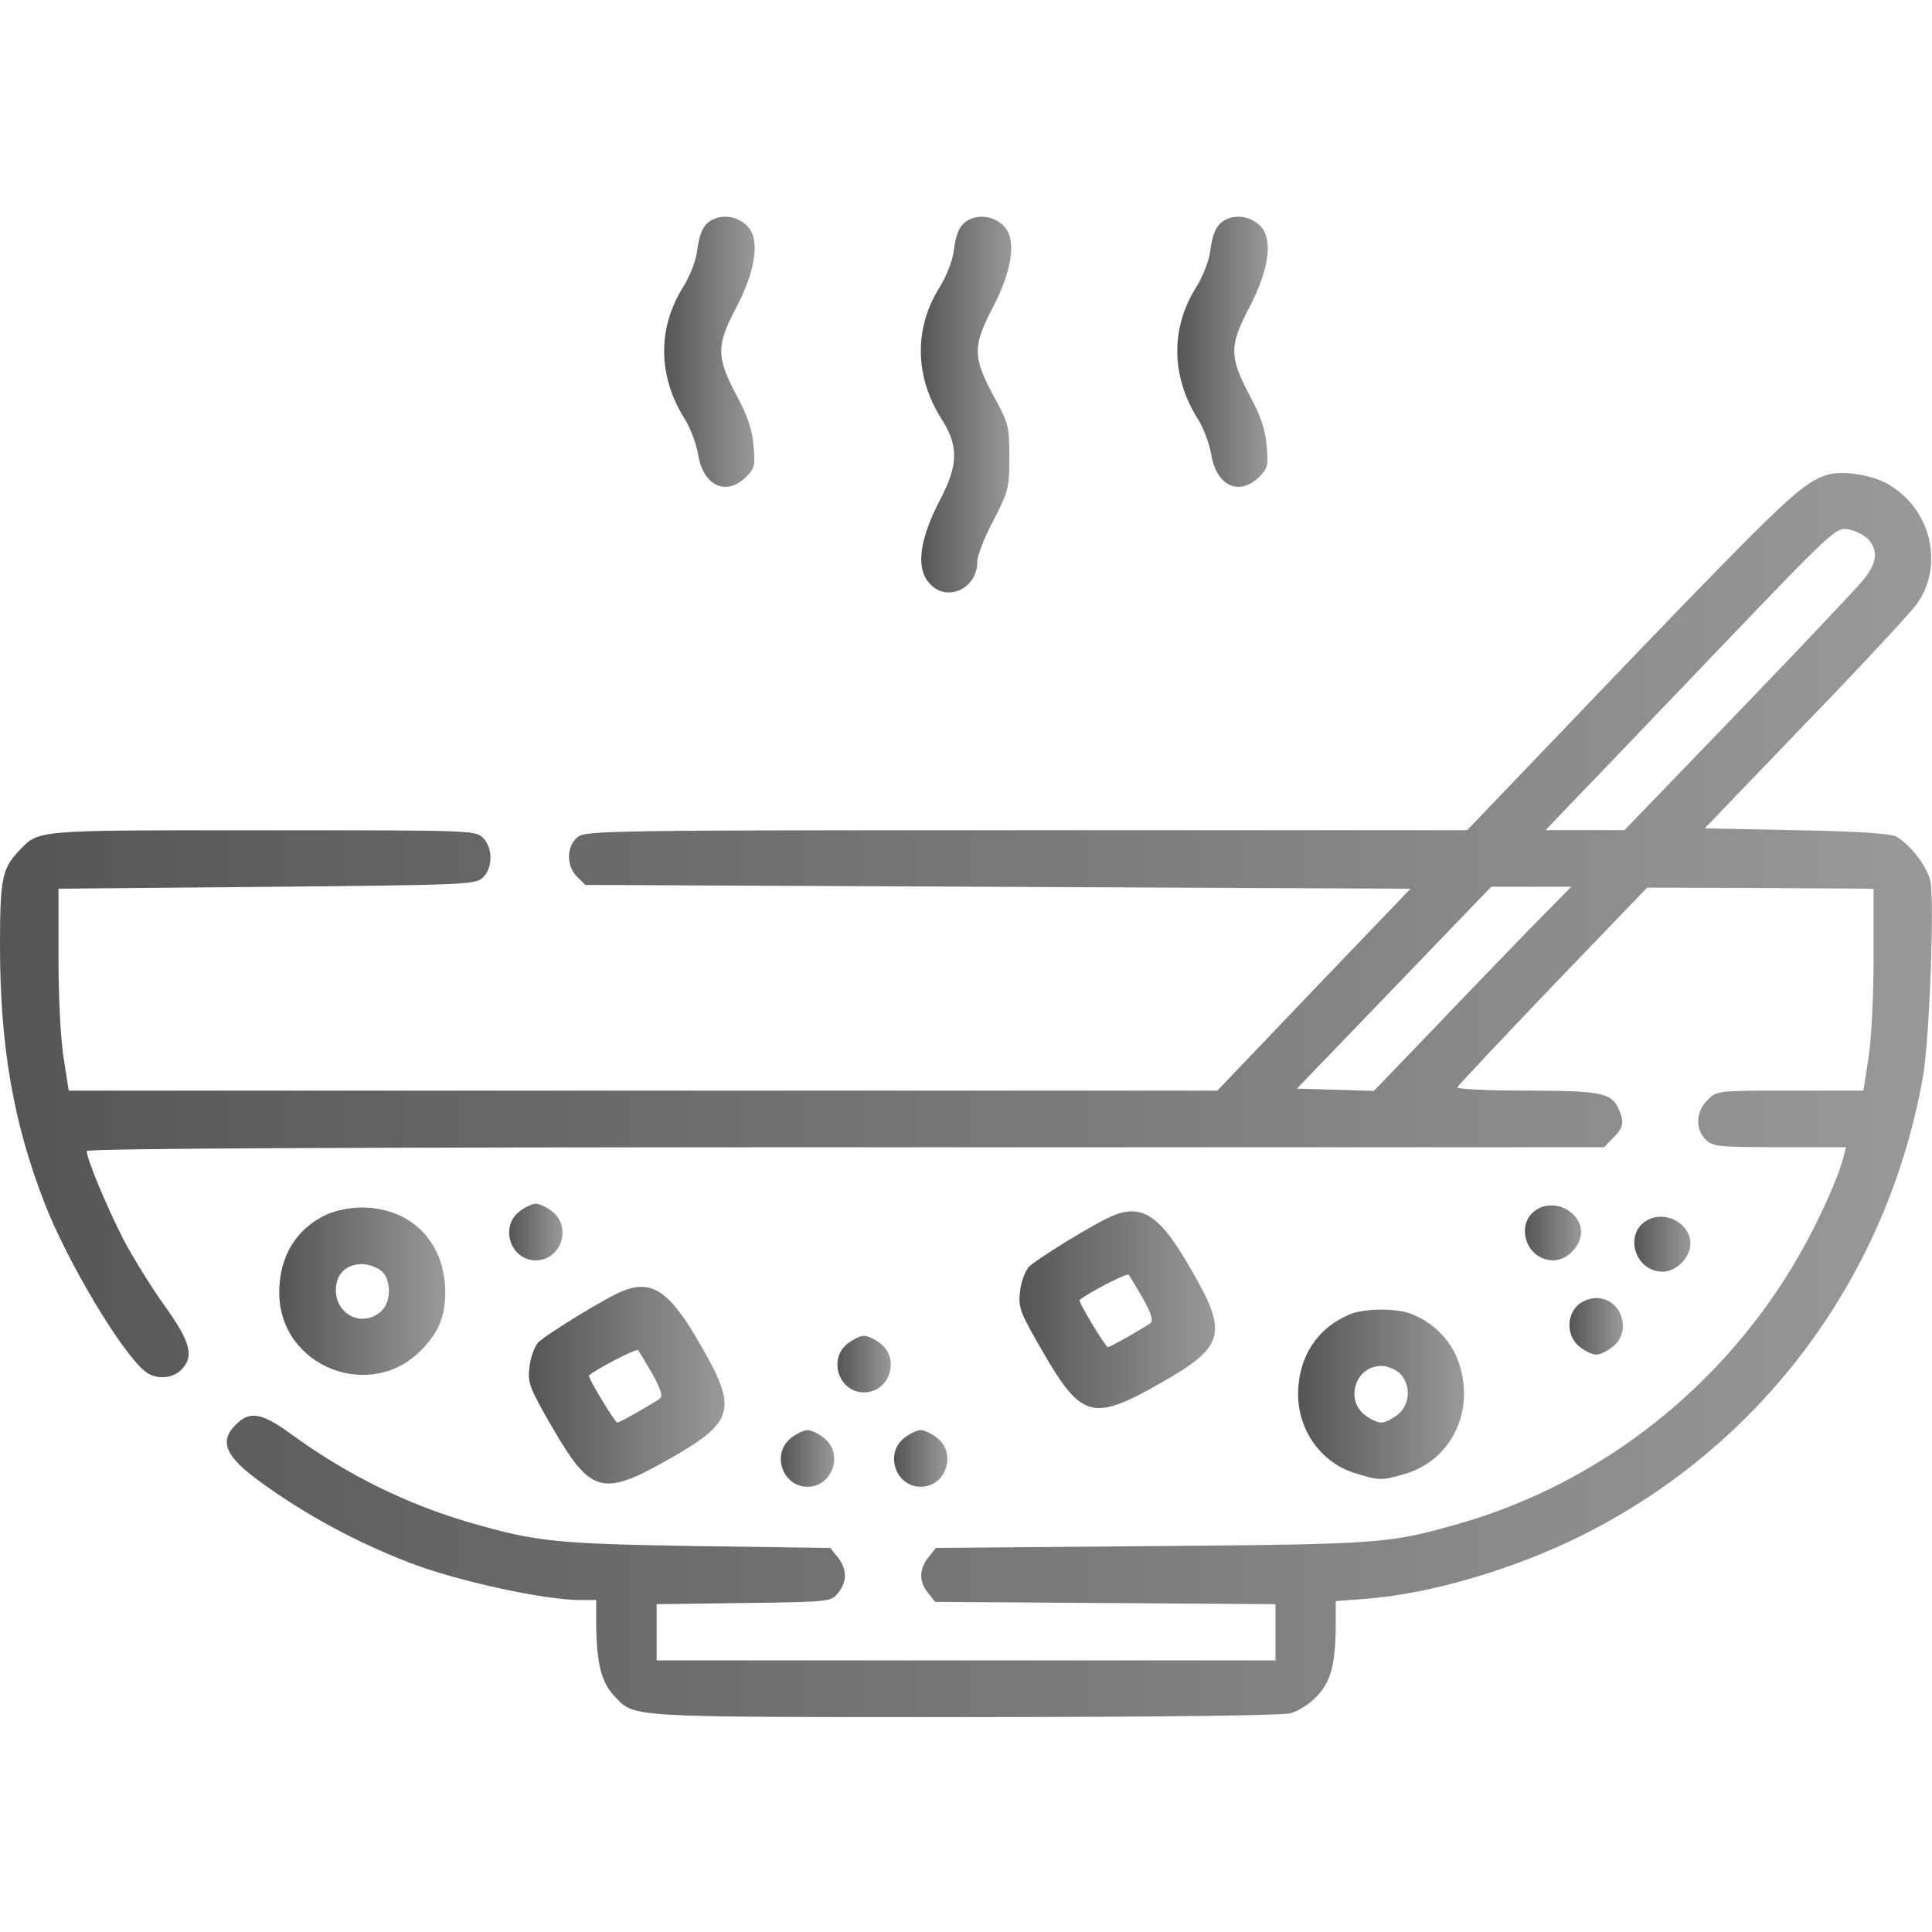
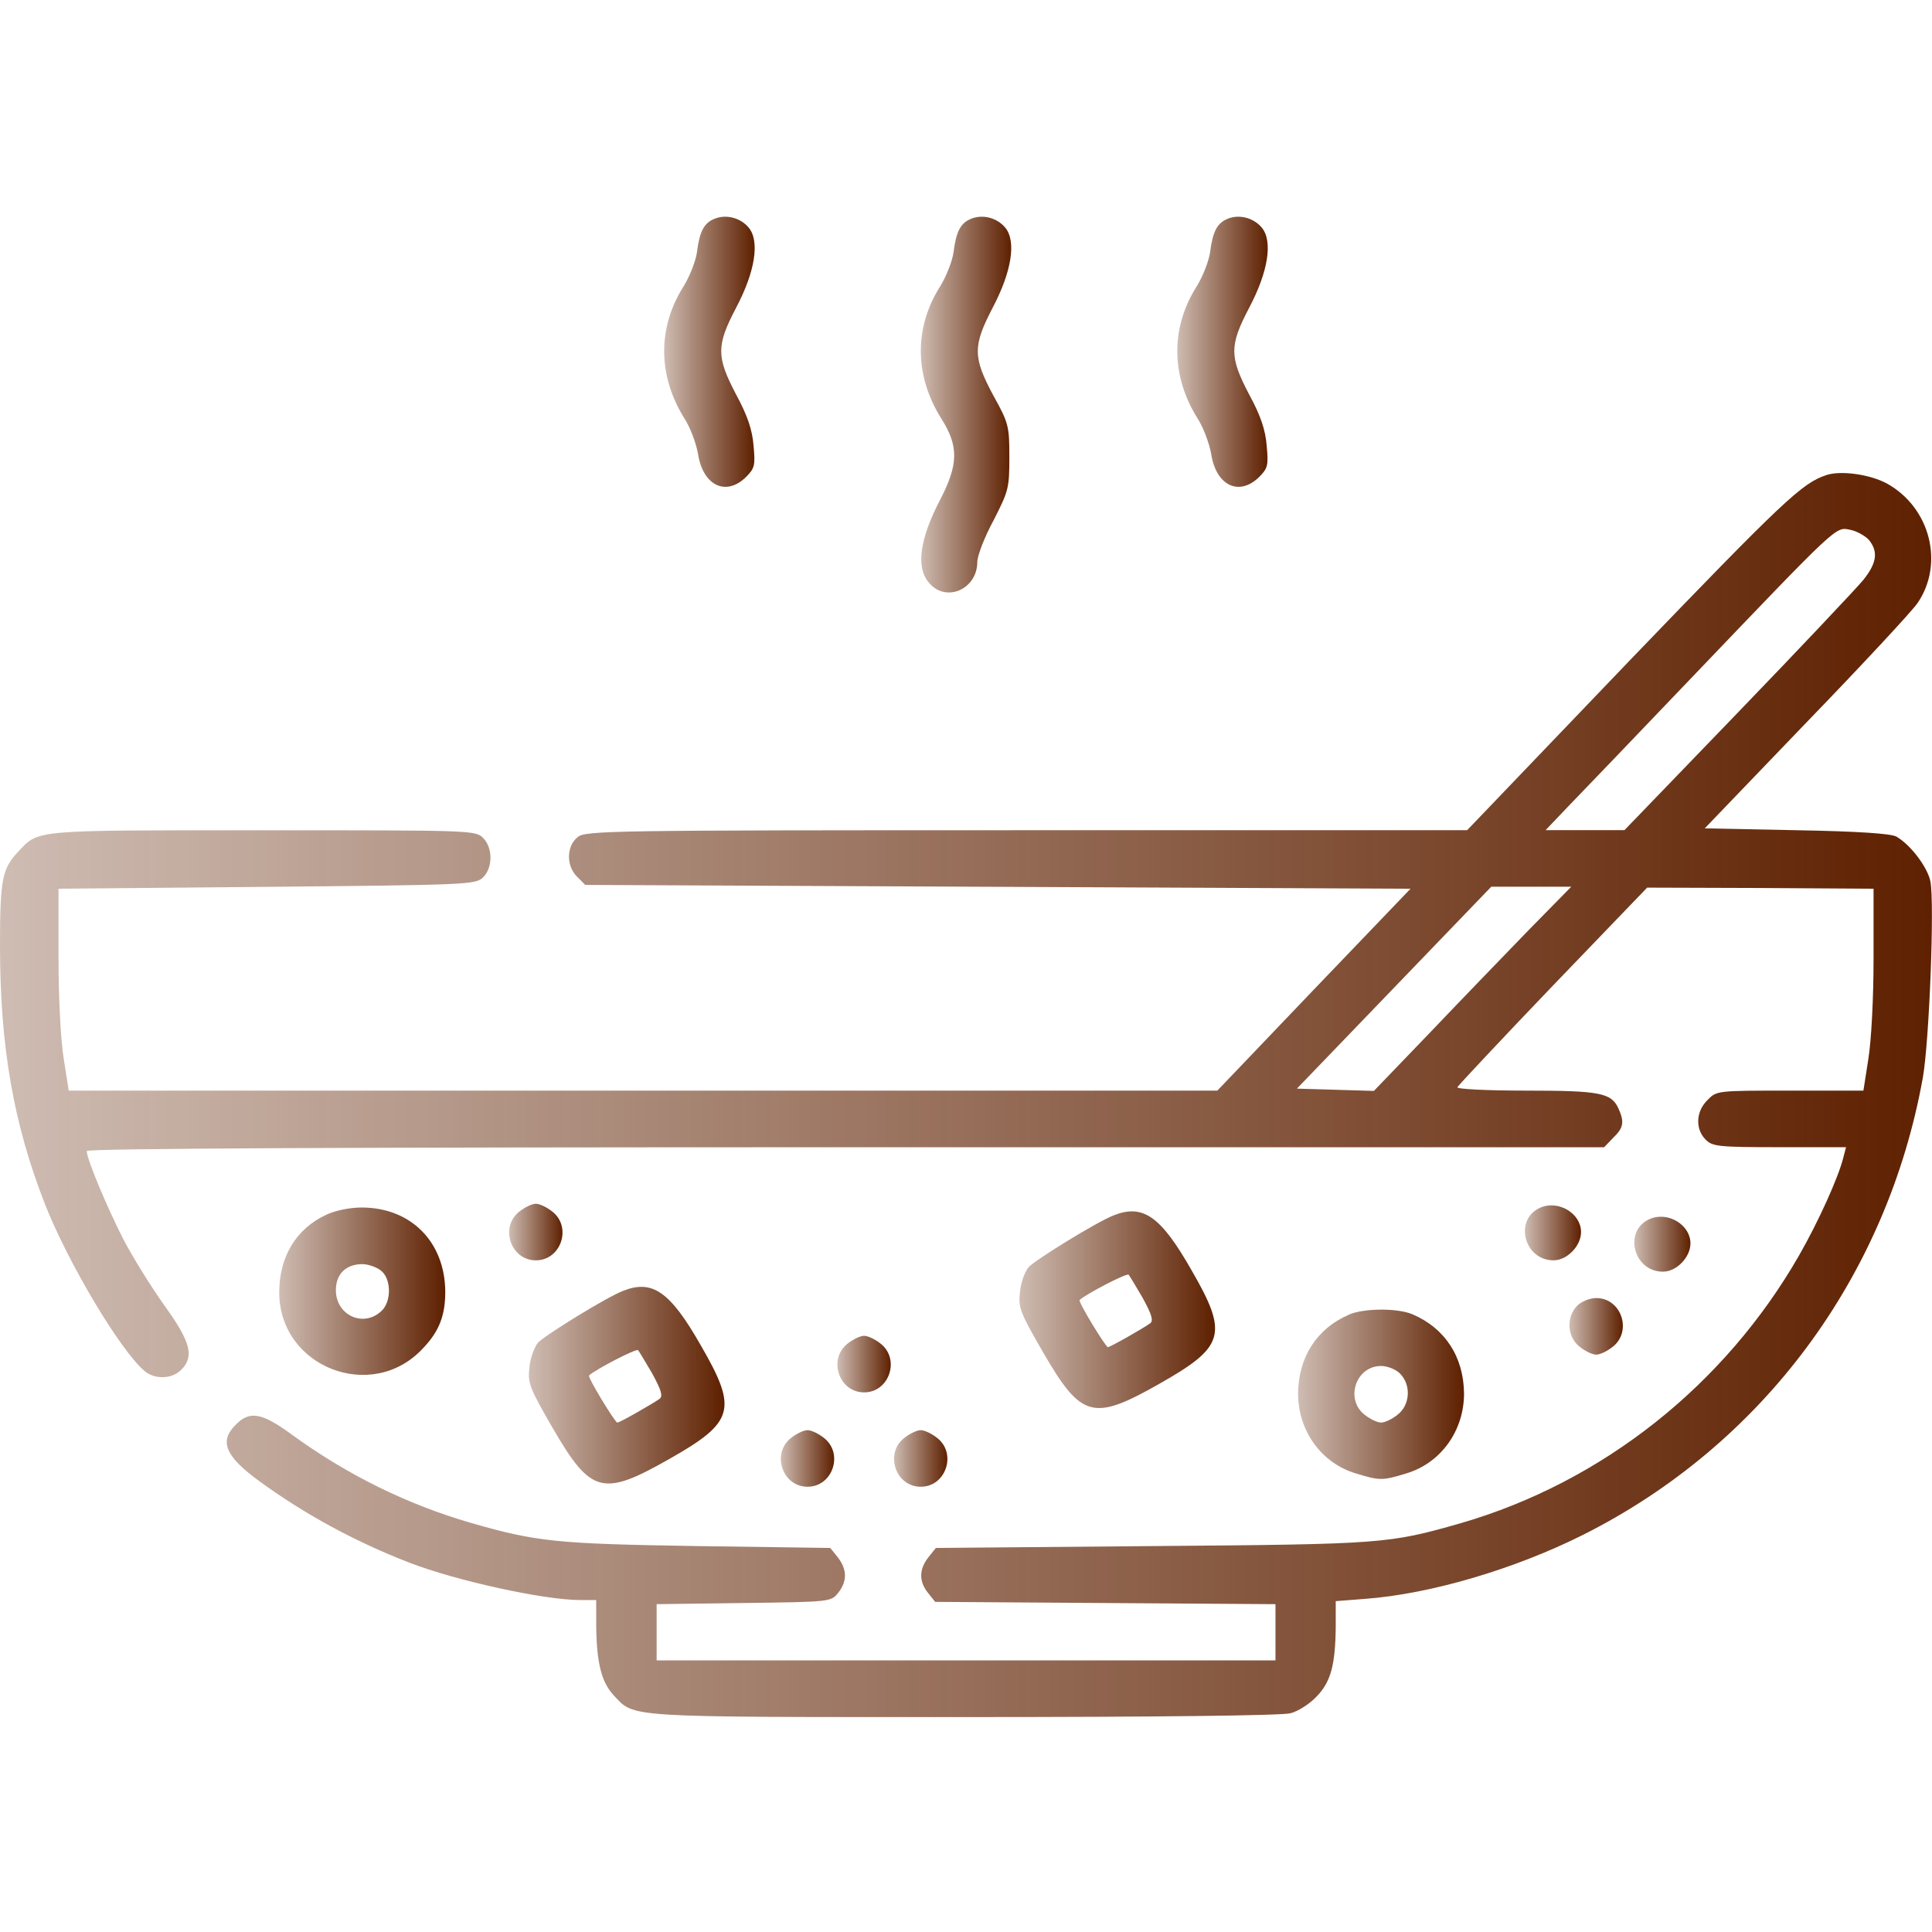
<svg xmlns="http://www.w3.org/2000/svg" version="1.1" width="32" height="32" viewBox="0 0 32 32">
  <linearGradient id="gradient1" x1="100%" y1="0%" x2="0%" y2="0%">
-     <stop offset="0%" style="stop-color: #555555; stop-opacity: .6" />
-     <stop offset="100%" style="stop-color: #555555; stop-opacity: 1" />
+     <stop offset="0%" style="stop-color: #5e2000; stop-opacity: 1" />
+     <stop offset="100%" style="stop-color: #5e2000; stop-opacity: .3" />
  </linearGradient>
  <path fill="url(#gradient1)" d="M11.831 3.625c-0.169 0.069-0.244 0.206-0.287 0.55-0.019 0.144-0.119 0.4-0.219 0.563-0.438 0.688-0.431 1.487 0.012 2.194 0.094 0.144 0.194 0.412 0.225 0.588 0.081 0.525 0.463 0.706 0.794 0.381 0.144-0.144 0.156-0.194 0.125-0.519-0.019-0.256-0.1-0.5-0.287-0.844-0.331-0.631-0.331-0.813 0-1.444 0.313-0.594 0.394-1.1 0.206-1.325-0.137-0.163-0.375-0.225-0.569-0.144z" />
  <path fill="url(#gradient1)" d="M16.081 3.625c-0.169 0.069-0.244 0.206-0.287 0.55-0.019 0.144-0.119 0.4-0.219 0.563-0.438 0.688-0.431 1.487 0.019 2.2 0.287 0.456 0.281 0.756-0.025 1.344-0.331 0.637-0.4 1.1-0.194 1.356 0.275 0.356 0.812 0.131 0.812-0.331 0-0.1 0.119-0.412 0.269-0.688 0.25-0.488 0.262-0.537 0.262-1.050s-0.012-0.563-0.269-1.025c-0.337-0.631-0.337-0.813-0.006-1.45 0.313-0.594 0.394-1.1 0.206-1.325-0.137-0.163-0.375-0.225-0.569-0.144z" />
  <path fill="url(#gradient1)" d="M20.331 3.625c-0.169 0.069-0.244 0.206-0.288 0.55-0.019 0.144-0.119 0.4-0.219 0.563-0.438 0.688-0.431 1.487 0.012 2.194 0.094 0.144 0.194 0.412 0.225 0.588 0.081 0.525 0.462 0.706 0.794 0.381 0.144-0.144 0.156-0.194 0.125-0.519-0.019-0.256-0.1-0.5-0.288-0.844-0.331-0.631-0.331-0.813 0-1.444 0.313-0.594 0.394-1.1 0.206-1.325-0.137-0.163-0.375-0.225-0.569-0.144z" />
  <path fill="url(#gradient1)" d="M30.25 7.869c-0.4 0.131-0.706 0.419-3.25 3.063l-2.7 2.819h-7.3c-6.869 0-7.306 0.006-7.431 0.113-0.188 0.15-0.194 0.475-0.012 0.656l0.137 0.137 13.669 0.063-1.6 1.669-1.6 1.675h-19.025l-0.081-0.519c-0.050-0.3-0.088-0.994-0.088-1.669v-1.156l3.444-0.031c3.281-0.031 3.456-0.037 3.581-0.15 0.169-0.156 0.175-0.494 0.006-0.662-0.125-0.125-0.206-0.125-3.656-0.125-3.844 0-3.694-0.012-4.044 0.356-0.263 0.281-0.3 0.456-0.3 1.55 0 1.681 0.225 2.962 0.75 4.3 0.387 0.975 1.238 2.4 1.637 2.744 0.169 0.15 0.456 0.144 0.613-0.012 0.219-0.219 0.163-0.456-0.269-1.056-0.219-0.306-0.531-0.806-0.694-1.119-0.275-0.544-0.6-1.319-0.6-1.45 0-0.044 4.425-0.063 12.563-0.063h12.569l0.15-0.156c0.175-0.169 0.188-0.262 0.087-0.488-0.119-0.256-0.3-0.294-1.531-0.294-0.637 0-1.15-0.025-1.137-0.056 0.012-0.025 0.725-0.788 1.581-1.681l1.563-1.625 1.875 0.006 1.875 0.012v1.156c0 0.675-0.038 1.369-0.087 1.669l-0.081 0.519h-1.219c-1.206 0-1.212 0-1.363 0.156-0.194 0.188-0.206 0.481-0.031 0.656 0.113 0.113 0.206 0.125 1.225 0.125h1.1l-0.044 0.169c-0.081 0.331-0.413 1.063-0.731 1.619-1.231 2.15-3.256 3.756-5.6 4.438-1.206 0.344-1.281 0.35-5.119 0.381l-3.581 0.031-0.125 0.156c-0.156 0.2-0.156 0.4-0.006 0.587l0.119 0.15 5.637 0.038v0.931h-10.25v-0.931l1.444-0.019c1.431-0.019 1.444-0.019 1.563-0.169 0.15-0.188 0.15-0.387-0.006-0.587l-0.125-0.156-2.2-0.031c-2.344-0.038-2.656-0.069-3.763-0.387-1.050-0.306-2.044-0.794-2.969-1.469-0.487-0.356-0.688-0.387-0.913-0.156-0.281 0.275-0.181 0.525 0.406 0.95 0.75 0.544 1.581 0.994 2.469 1.337 0.775 0.3 2.231 0.619 2.831 0.619h0.262v0.419c0.006 0.625 0.088 0.938 0.287 1.156 0.356 0.375 0.113 0.363 5.787 0.363 3.225 0 5.288-0.025 5.425-0.063 0.125-0.031 0.319-0.156 0.431-0.275 0.238-0.244 0.313-0.525 0.319-1.169v-0.413l0.488-0.038c1.087-0.081 2.475-0.494 3.6-1.056 2.981-1.494 5.044-4.275 5.637-7.581 0.106-0.606 0.194-2.869 0.125-3.244-0.044-0.231-0.325-0.606-0.563-0.744-0.087-0.050-0.631-0.088-1.656-0.106l-1.519-0.031 1.675-1.744c0.925-0.956 1.756-1.85 1.85-1.988 0.444-0.65 0.212-1.575-0.5-1.975-0.281-0.156-0.769-0.225-1.012-0.144zM30.956 8.944c0.156 0.194 0.131 0.381-0.094 0.662-0.113 0.137-1.050 1.131-2.081 2.2l-1.875 1.944h-1.306l0.375-0.394c0.206-0.213 1.119-1.162 2.019-2.106 2.469-2.581 2.406-2.525 2.65-2.475 0.106 0.019 0.25 0.1 0.313 0.169zM25.337 15.387c-0.375 0.387-1.113 1.15-1.631 1.694l-0.95 0.988-1.275-0.038 3.219-3.344h1.325l-0.688 0.7z" />
  <path fill="url(#gradient1)" d="M8.6 20.069c-0.325 0.256-0.144 0.806 0.275 0.806s0.6-0.55 0.275-0.806c-0.094-0.075-0.213-0.131-0.275-0.131s-0.181 0.056-0.275 0.131z" />
  <path fill="url(#gradient1)" d="M25.519 20c-0.45 0.188-0.281 0.875 0.212 0.875 0.225 0 0.456-0.238 0.456-0.469 0-0.306-0.369-0.531-0.669-0.406z" />
  <path fill="url(#gradient1)" d="M5.406 20.119c-0.5 0.231-0.781 0.694-0.781 1.288 0 1.238 1.537 1.837 2.381 0.925 0.269-0.281 0.369-0.544 0.369-0.938-0.006-0.825-0.569-1.394-1.388-1.394-0.188 0-0.438 0.050-0.581 0.119zM6.3 21.038c0.181 0.125 0.194 0.519 0.013 0.681-0.3 0.275-0.75 0.063-0.75-0.35 0-0.269 0.169-0.431 0.438-0.431 0.088 0 0.225 0.044 0.3 0.1z" />
  <path fill="url(#gradient1)" d="M18.444 20.131c-0.275 0.106-1.288 0.731-1.406 0.856-0.063 0.075-0.131 0.256-0.144 0.413-0.031 0.256 0 0.337 0.387 1.006 0.631 1.087 0.825 1.137 1.925 0.512 1.081-0.613 1.144-0.819 0.525-1.887-0.506-0.887-0.8-1.094-1.288-0.9zM18.931 21.506c0.15 0.275 0.175 0.369 0.119 0.413-0.113 0.081-0.663 0.394-0.7 0.394s-0.494-0.75-0.469-0.781c0.119-0.106 0.781-0.45 0.813-0.419 0.019 0.025 0.125 0.2 0.238 0.394z" />
  <path fill="url(#gradient1)" d="M27.331 20.188c-0.45 0.188-0.281 0.875 0.212 0.875 0.225 0 0.456-0.238 0.456-0.469 0-0.306-0.369-0.531-0.669-0.406z" />
  <path fill="url(#gradient1)" d="M10.319 21.381c-0.275 0.106-1.287 0.731-1.406 0.856-0.063 0.075-0.131 0.256-0.144 0.413-0.031 0.256 0 0.337 0.387 1.006 0.631 1.087 0.825 1.137 1.925 0.512 1.081-0.613 1.144-0.819 0.525-1.887-0.506-0.887-0.8-1.094-1.287-0.9zM10.806 22.756c0.15 0.275 0.175 0.369 0.119 0.413-0.113 0.081-0.662 0.394-0.7 0.394s-0.494-0.75-0.469-0.781c0.119-0.106 0.781-0.45 0.813-0.419 0.019 0.025 0.125 0.2 0.238 0.394z" />
  <path fill="url(#gradient1)" d="M26.125 21.625c-0.188 0.188-0.169 0.519 0.038 0.681 0.094 0.075 0.212 0.131 0.275 0.131s0.181-0.056 0.275-0.131c0.325-0.256 0.144-0.806-0.275-0.806-0.106 0-0.244 0.056-0.313 0.125z" />
  <path fill="url(#gradient1)" d="M22.344 21.775c-0.538 0.231-0.837 0.706-0.844 1.306 0 0.619 0.387 1.156 0.962 1.325 0.387 0.119 0.438 0.119 0.825 0 0.575-0.169 0.962-0.706 0.962-1.325-0.006-0.606-0.313-1.081-0.856-1.313-0.256-0.106-0.806-0.1-1.050 0.006zM23.188 22.75c0.188 0.188 0.169 0.519-0.038 0.681-0.094 0.075-0.212 0.131-0.275 0.131s-0.181-0.056-0.275-0.131c-0.325-0.256-0.144-0.806 0.275-0.806 0.106 0 0.244 0.056 0.313 0.125z" />
  <path fill="url(#gradient1)" d="M14.037 22.256c-0.325 0.256-0.144 0.806 0.275 0.806s0.6-0.55 0.275-0.806c-0.094-0.075-0.213-0.131-0.275-0.131s-0.181 0.056-0.275 0.131z" />
  <path fill="url(#gradient1)" d="M13.1 23.819c-0.325 0.256-0.144 0.806 0.275 0.806s0.6-0.55 0.275-0.806c-0.094-0.075-0.213-0.131-0.275-0.131s-0.181 0.056-0.275 0.131z" />
  <path fill="url(#gradient1)" d="M14.975 23.819c-0.325 0.256-0.144 0.806 0.275 0.806s0.6-0.55 0.275-0.806c-0.094-0.075-0.213-0.131-0.275-0.131s-0.181 0.056-0.275 0.131z" />
</svg>
